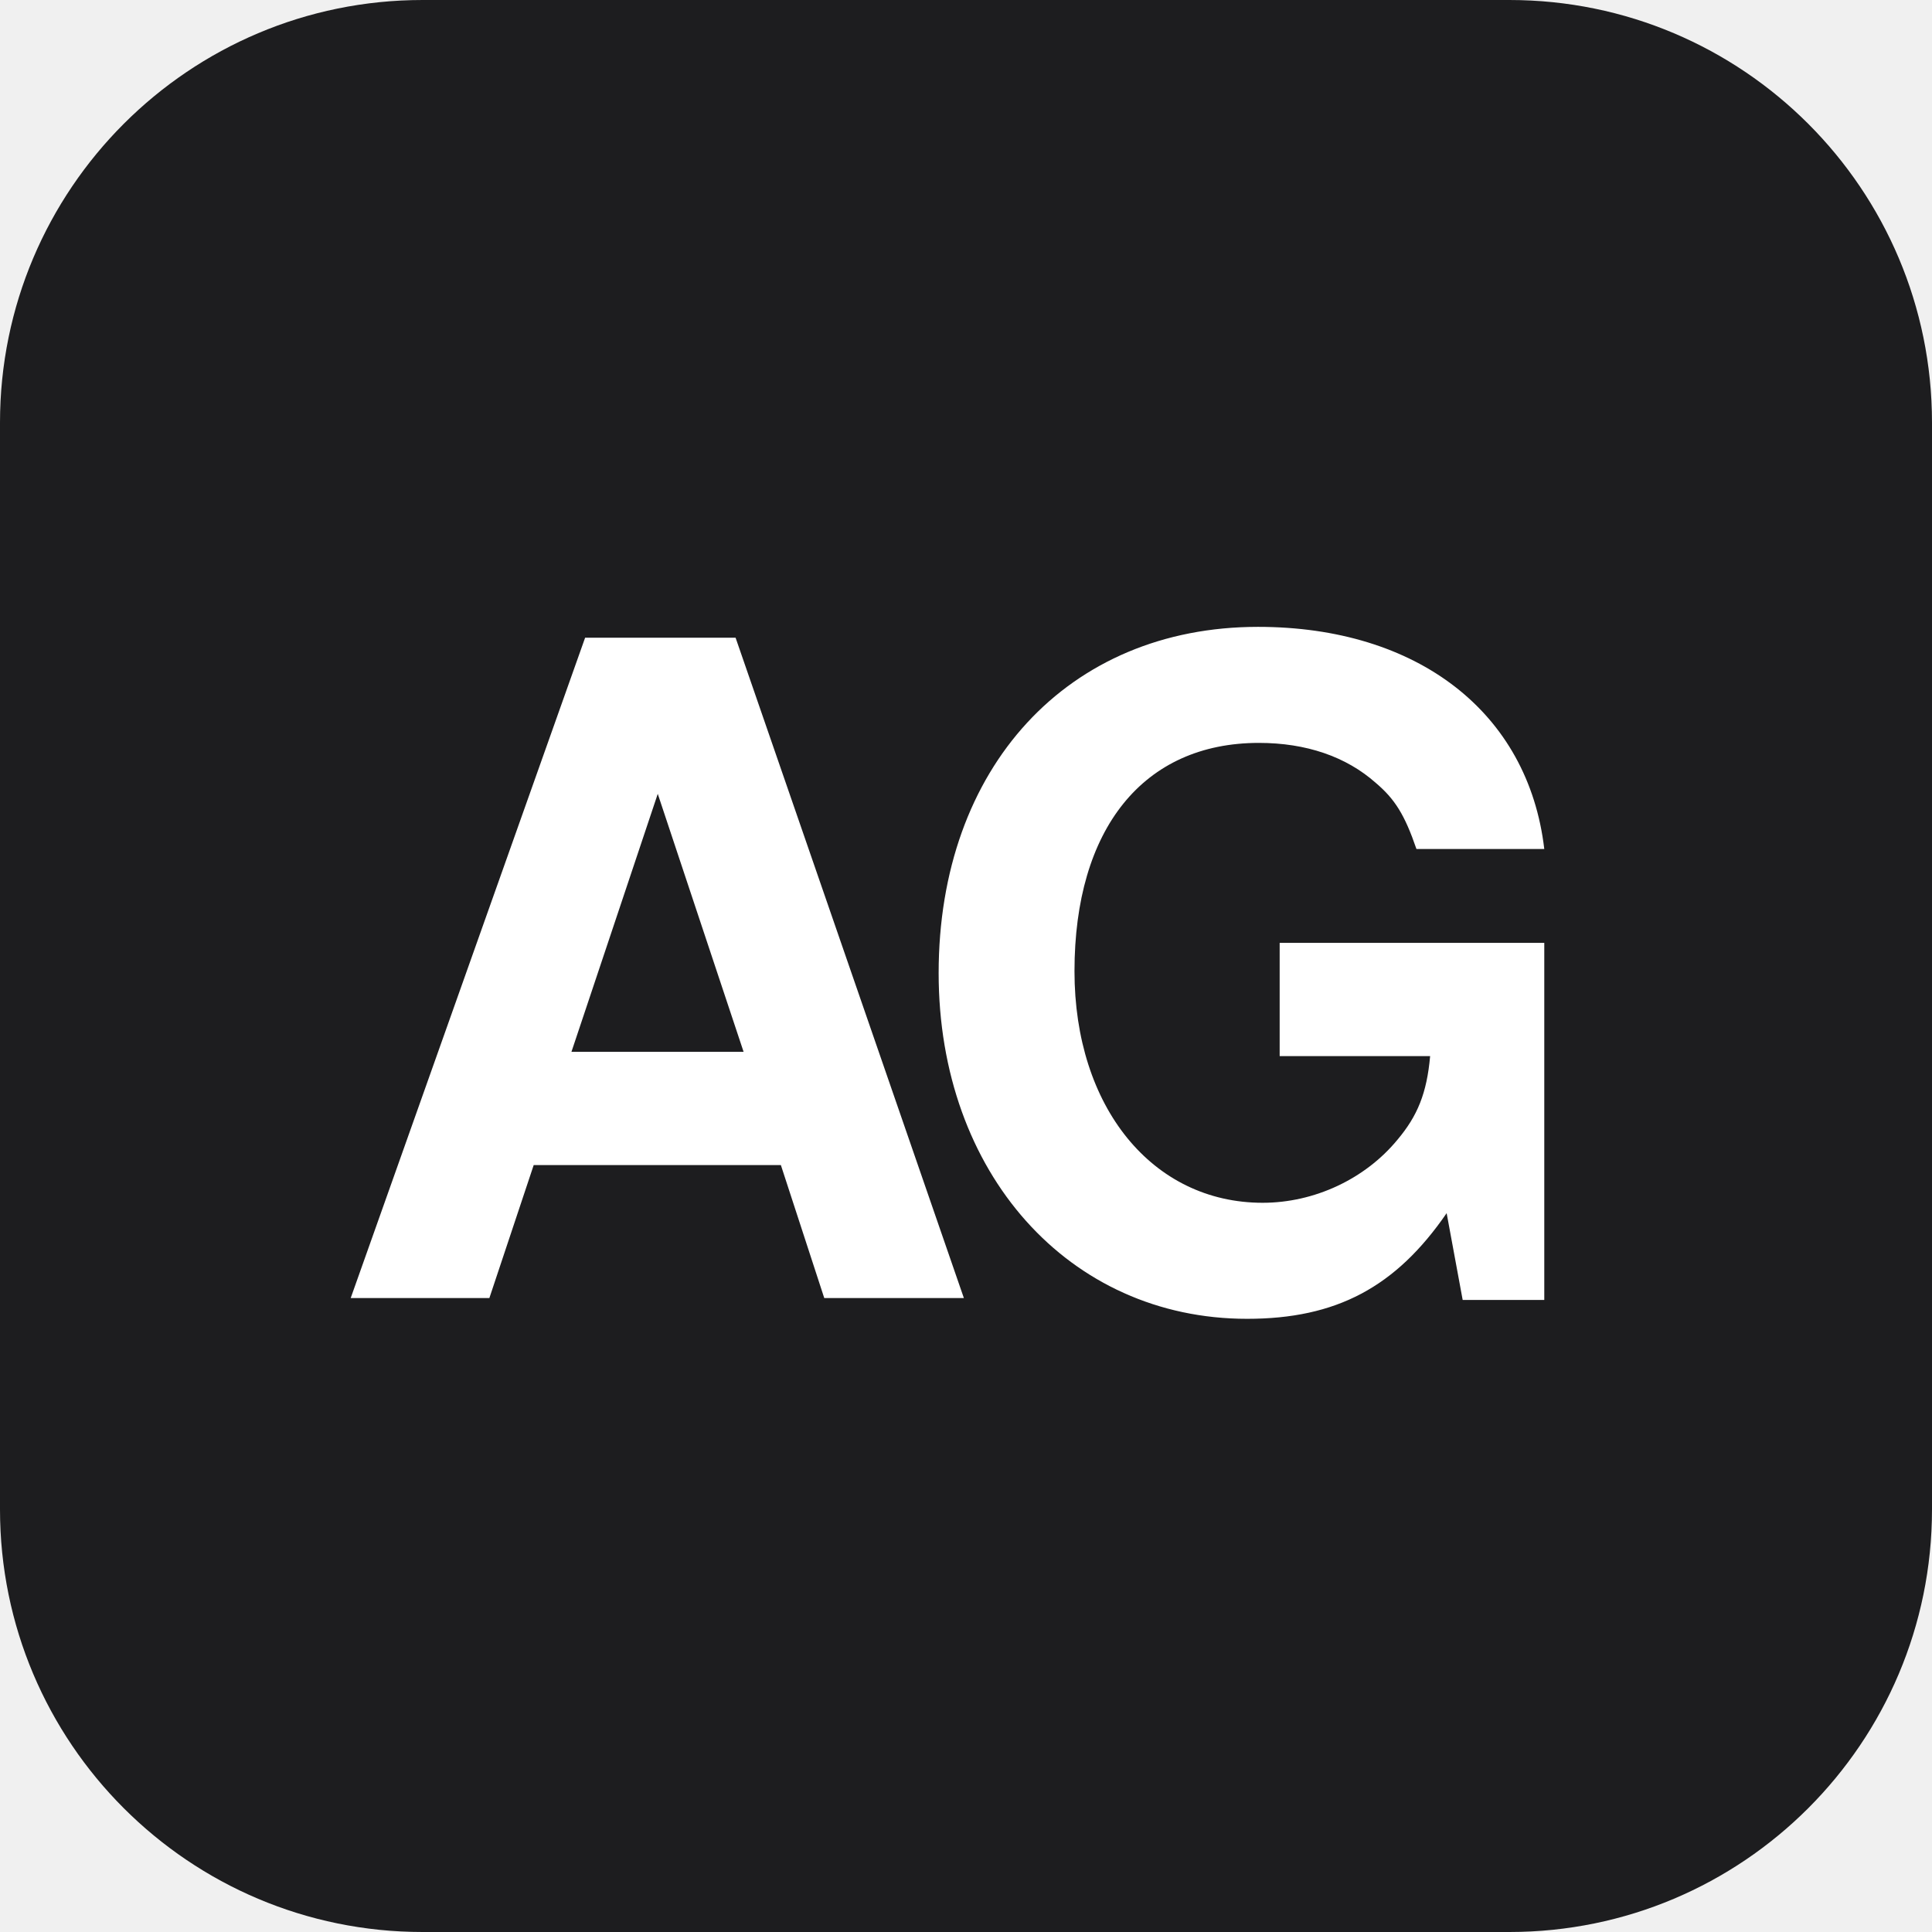
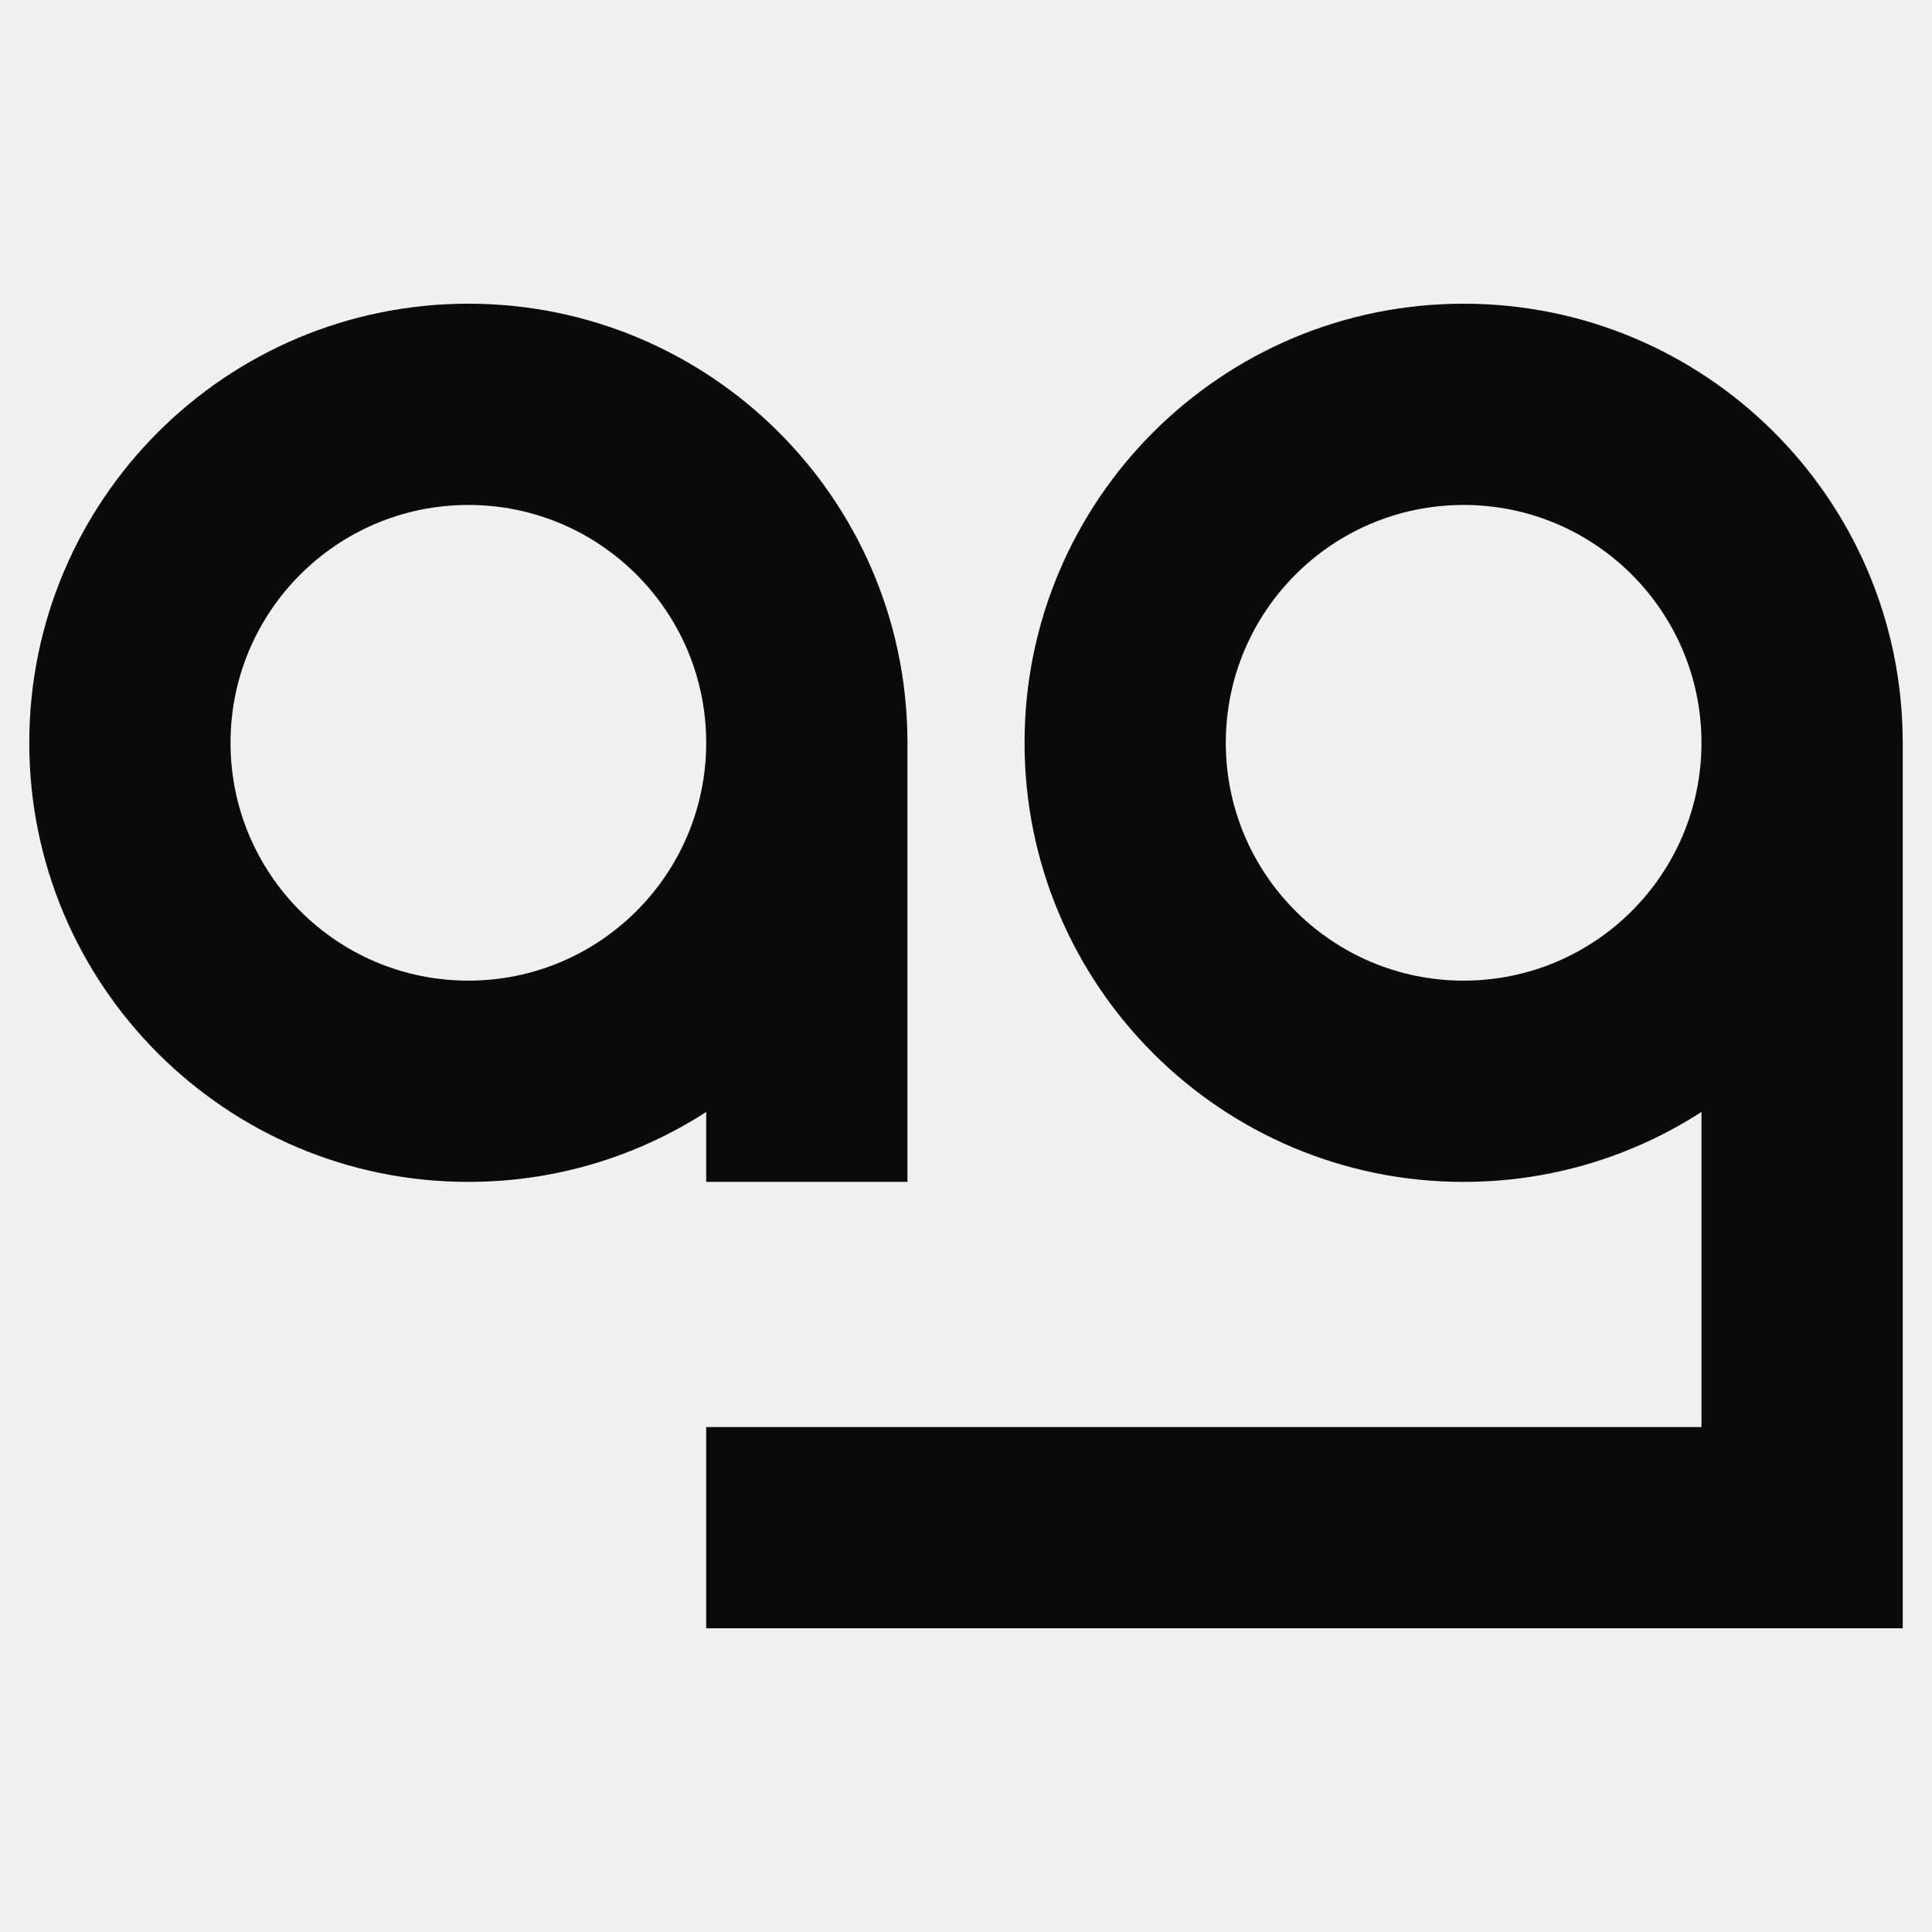
- <svg xmlns="http://www.w3.org/2000/svg" viewBox="0 0 64 64">
-   <style>
-     rect { fill: #1d1d1f; }
-     text { fill: #ffffff; }
-     @media (prefers-color-scheme: dark) {
-       rect { fill: #f5f5f7; }
-       text { fill: #000000; }
-     }
-   </style>
-   <rect width="64" height="64" rx="14" />
-   <text x="32" y="43" text-anchor="middle" font-family="-apple-system, BlinkMacSystemFont, Helvetica, Arial, sans-serif" font-size="30" font-weight="600" letter-spacing="-1.5">AG</text>
+ <svg xmlns="http://www.w3.org/2000/svg" viewBox="-8 -83 528 528">
+   <style>path{fill:#0a0a0a}@media (prefers-color-scheme:dark){path{fill:#f2f2f3}}</style>
+   <path fill-rule="evenodd" d="M392 0C457.941 0 511.457 53.186 511.994 119H512V362H185V307H457V220.886C438.269 232.979 415.955 240 392 240C325.726 240 272 186.274 272 120C272 53.726 325.726 0 392 0ZM392 55C356.102 55 327 84.102 327 120C327 155.899 356.102 185 392 185C427.898 185 457 155.899 457 120C457 84.102 427.898 55 392 55Z" />
+   <path fill-rule="evenodd" d="M120 0C185.941 0 239.457 53.186 239.994 119H240V240H185V220.886C166.269 232.979 143.955 240 120 240C53.726 240 0 186.274 0 120C0 53.726 53.726 0 120 0ZM120 55C84.102 55 55 84.102 55 120C55 155.899 84.102 185 120 185C155.899 185 185 155.899 185 120C185 84.102 155.899 55 120 55Z" />
</svg>
